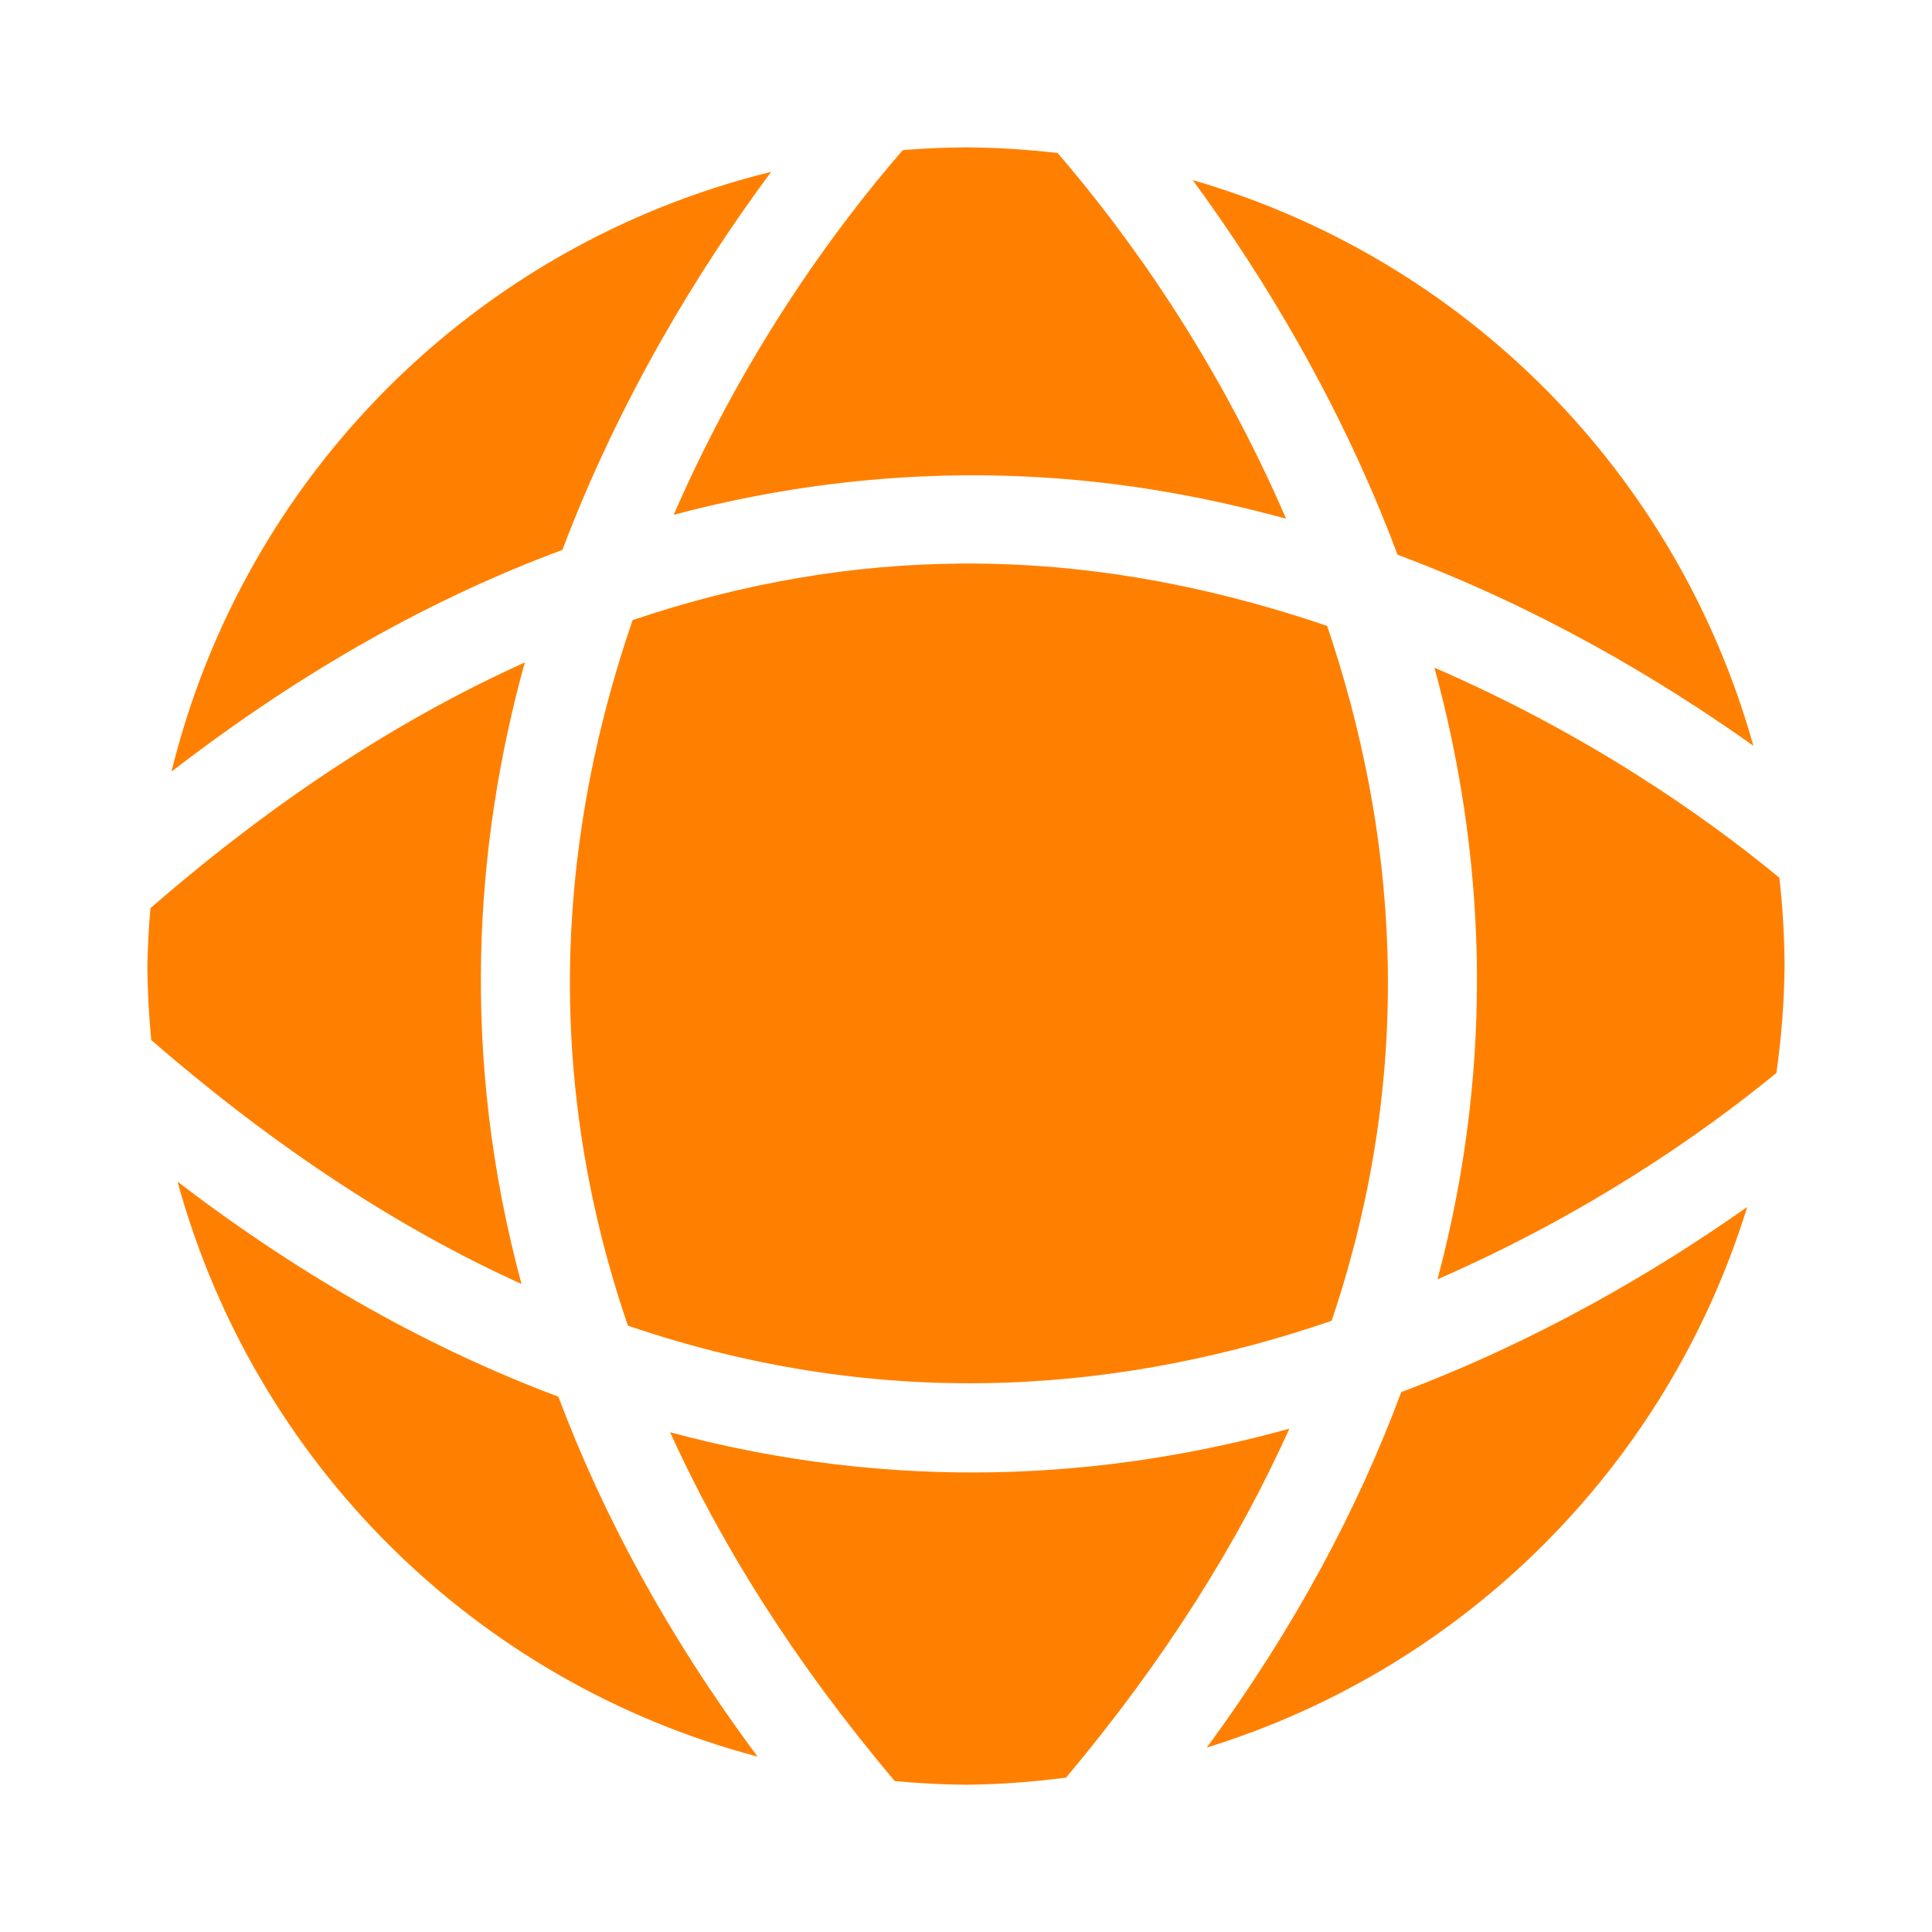
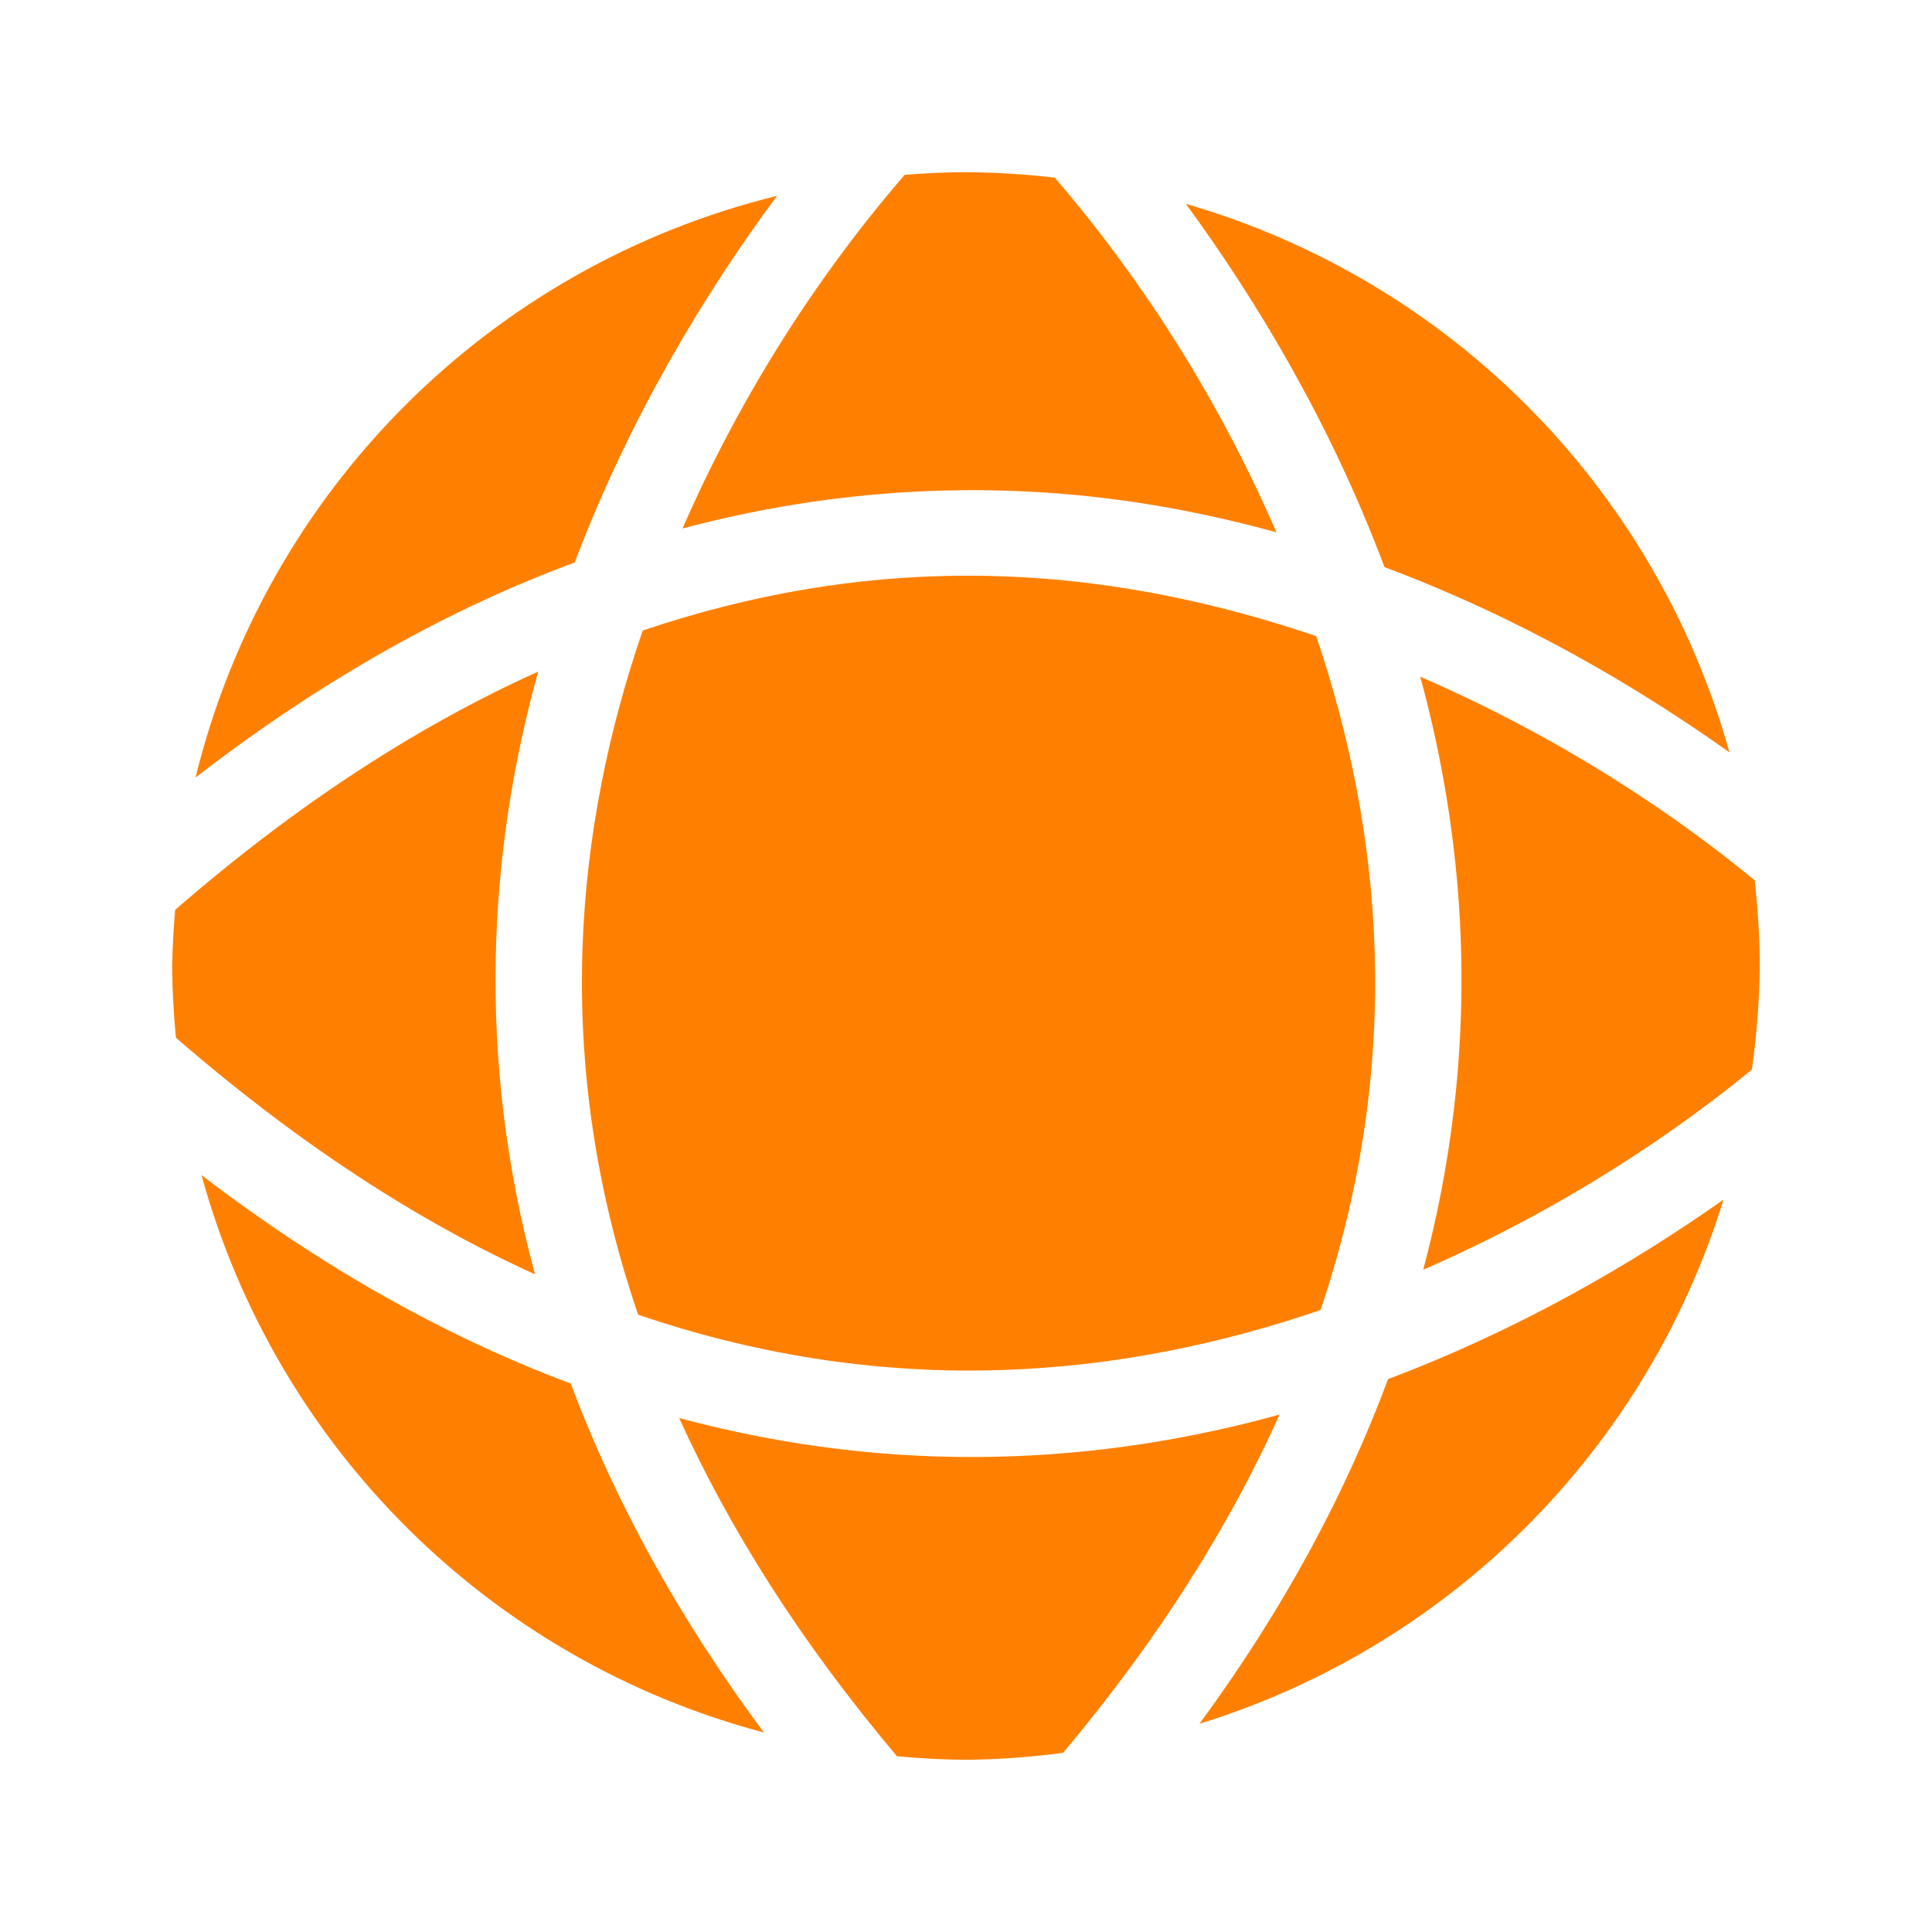
- <svg xmlns="http://www.w3.org/2000/svg" version="1.1" id="svg2" width="32" height="32" viewBox="0 0 32 32">
-   <defs id="defs6" />
-   <path style="fill:#ff8000;fill-opacity:1;stroke:none;stroke-width:0.775" d="m 16,2.441 a 13.558,13.558 0 0 0 -1.047,0.045 c -1.088,1.255 -2.593,3.286 -3.795,6.041 2.349,-0.624 4.6,-0.768 6.695,-0.574 1.206,0.112 2.355,0.339 3.449,0.639 C 20.111,5.838 18.611,3.805 17.518,2.535 A 13.558,13.558 0 0 0 16,2.441 Z M 12.773,2.846 A 13.558,13.558 0 0 0 2.84,12.781 C 5.041,11.081 7.21,9.888 9.314,9.109 10.276,6.576 11.579,4.456 12.773,2.846 Z m 6.984,0.139 c 1.18,1.611 2.454,3.706 3.391,6.203 2.339,0.875 4.323,2.049 5.893,3.164 A 13.558,13.558 0 0 0 19.758,2.984 Z m -3.875,6.35 c -1.714,0.014 -3.523,0.3 -5.404,0.936 -1.147,3.341 -1.572,7.316 -0.078,11.686 4.357,1.486 8.321,1.061 11.656,-0.08 1.448,-4.297 1.041,-8.209 -0.074,-11.51 C 20.653,9.915 19.229,9.57 17.717,9.418 17.119,9.358 16.507,9.329 15.883,9.334 Z m -7.189,1.637 c -2.002,0.903 -4.075,2.222 -6.201,4.07 a 13.558,13.558 0 0 0 -0.051,0.959 13.558,13.558 0 0 0 0.064,1.225 c 2.101,1.823 4.153,3.144 6.133,4.041 C 7.621,17.505 7.852,14.002 8.693,10.971 Z m 15.066,0.088 c 0.816,2.99 1.035,6.434 0.051,10.129 2.447,-1.068 4.342,-2.375 5.613,-3.418 a 13.558,13.558 0 0 0 0.135,-1.77 13.558,13.558 0 0 0 -0.086,-1.463 c -1.28,-1.056 -3.209,-2.393 -5.713,-3.479 z m -20.818,8.514 a 13.558,13.558 0 0 0 9.607,9.521 C 11.042,27.069 9.978,25.074 9.248,23.133 7.198,22.366 5.084,21.212 2.941,19.572 Z m 25.998,0.418 c -1.539,1.083 -3.471,2.214 -5.73,3.066 -0.713,1.917 -1.752,3.887 -3.221,5.887 a 13.558,13.558 0 0 0 8.951,-8.953 z m -7.584,3.672 c -3.021,0.837 -6.512,1.065 -10.256,0.059 0.849,1.869 2.052,3.799 3.721,5.777 a 13.558,13.558 0 0 0 1.18,0.061 13.558,13.558 0 0 0 1.658,-0.119 c 1.66,-1.979 2.856,-3.908 3.697,-5.777 z" id="path4487" />
-   <g id="layer1" style="display:inline" />
+ <svg xmlns="http://www.w3.org/2000/svg" viewBox="0 0 33 33" version="1.1">
+   <path style="fill:#ff8000" d="m16.5 2.941a13.558 13.558 0 0 0 -1.047 0.045c-1.087 1.255-2.593 3.286-3.795 6.041 2.349-0.624 4.6-0.768 6.695-0.574 1.206 0.112 2.355 0.339 3.449 0.639-1.192-2.753-2.692-4.787-3.785-6.057a13.558 13.558 0 0 0 -1.518 -0.094zm-3.227 0.404a13.558 13.558 0 0 0 -9.933 9.935c2.201-1.7 4.37-2.893 6.475-3.672 0.962-2.533 2.264-4.653 3.458-6.264zm6.984 0.139c1.179 1.611 2.454 3.706 3.391 6.203 2.339 0.875 4.323 2.049 5.893 3.164a13.558 13.558 0 0 0 -9.282 -9.368zm-3.875 6.35c-1.714 0.014-3.523 0.3-5.404 0.936-1.147 3.341-1.572 7.316-0.078 11.686 4.357 1.486 8.321 1.061 11.656-0.08 1.448-4.297 1.042-8.209-0.074-11.51-1.328-0.451-2.752-0.796-4.264-0.948-0.598-0.06-1.21-0.089-1.834-0.084zm-7.189 1.637c-2.002 0.903-4.075 2.222-6.201 4.07a13.558 13.558 0 0 0 -0.051 0.959 13.558 13.558 0 0 0 0.064 1.225c2.101 1.823 4.153 3.144 6.133 4.041-1.018-3.761-0.787-7.264 0.055-10.295zm15.066 0.088c0.816 2.99 1.035 6.434 0.051 10.129 2.447-1.068 4.342-2.375 5.613-3.418a13.558 13.558 0 0 0 0.135 -1.77 13.558 13.558 0 0 0 -0.086 -1.463c-1.28-1.056-3.209-2.393-5.713-3.478zm-20.817 8.513a13.558 13.558 0 0 0 9.607 9.521c-1.507-2.025-2.571-4.02-3.301-5.961-2.05-0.767-4.165-1.921-6.307-3.561zm25.998 0.418c-1.539 1.083-3.471 2.214-5.731 3.066-0.713 1.917-1.752 3.887-3.221 5.887a13.558 13.558 0 0 0 8.951 -8.953zm-7.584 3.672c-3.021 0.837-6.512 1.065-10.256 0.059 0.849 1.869 2.052 3.799 3.721 5.777a13.558 13.558 0 0 0 1.18 0.061 13.558 13.558 0 0 0 1.658 -0.12c1.661-1.979 2.856-3.908 3.697-5.777z" />
</svg>
